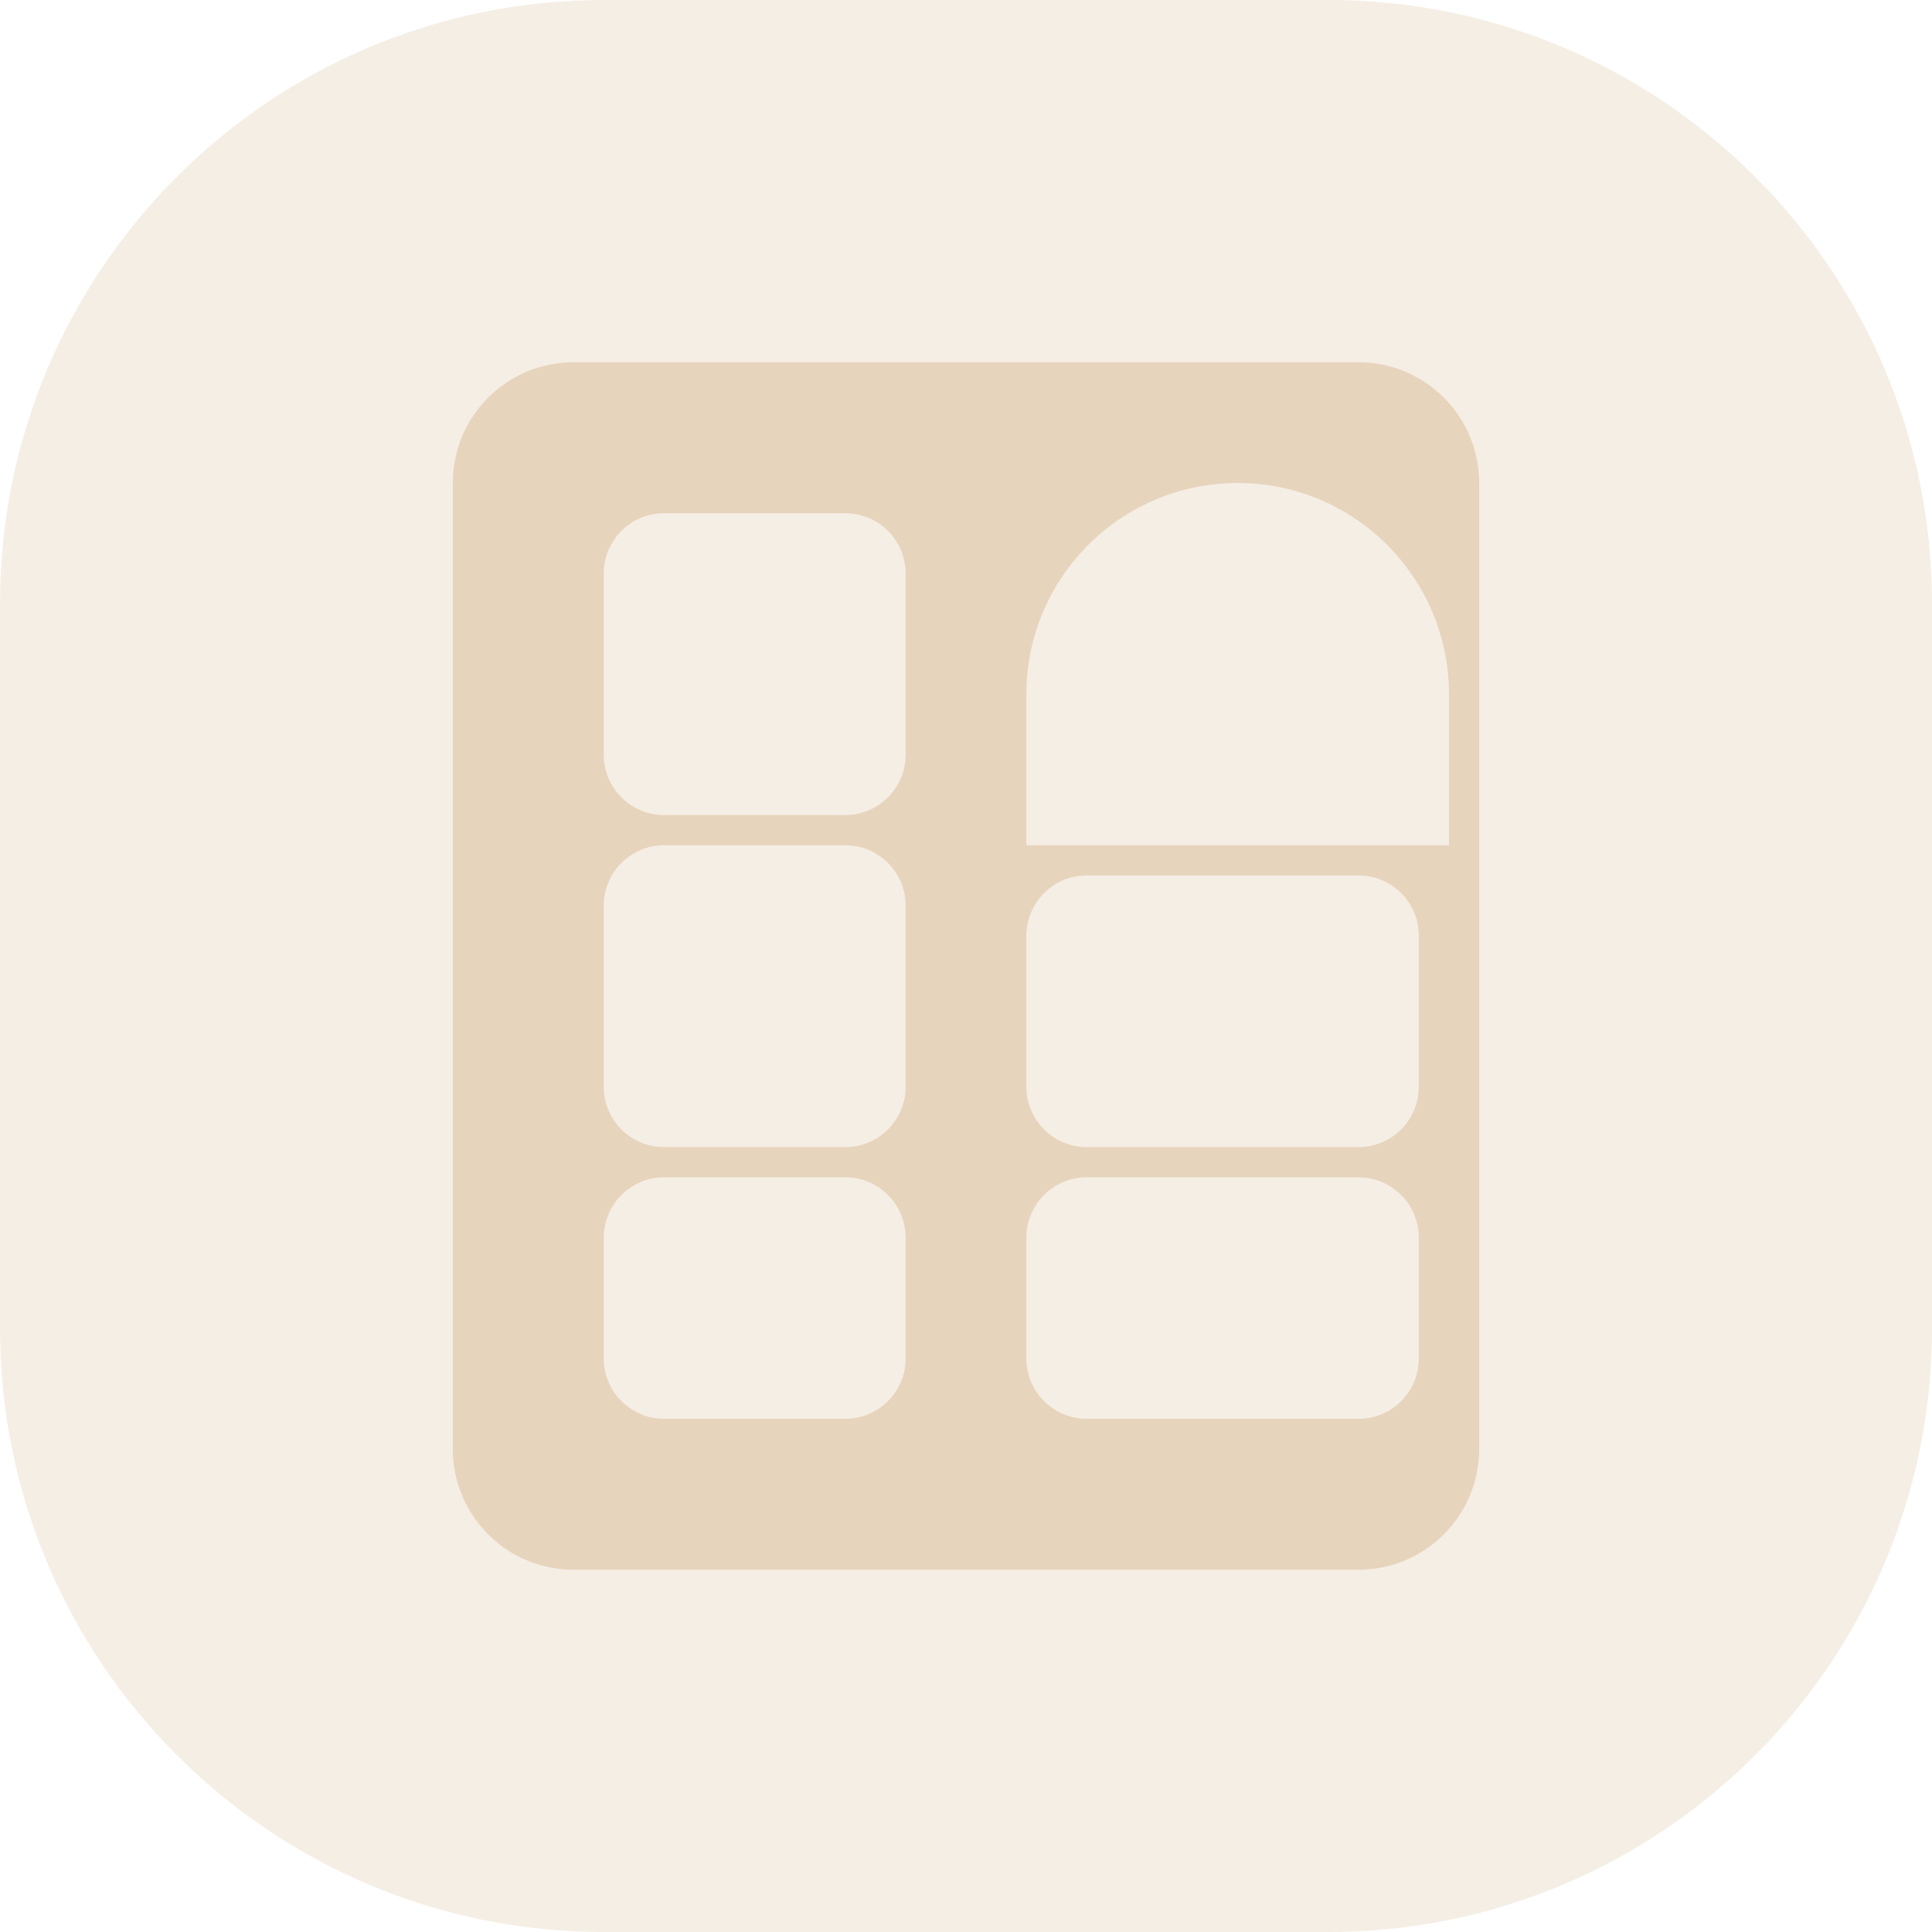
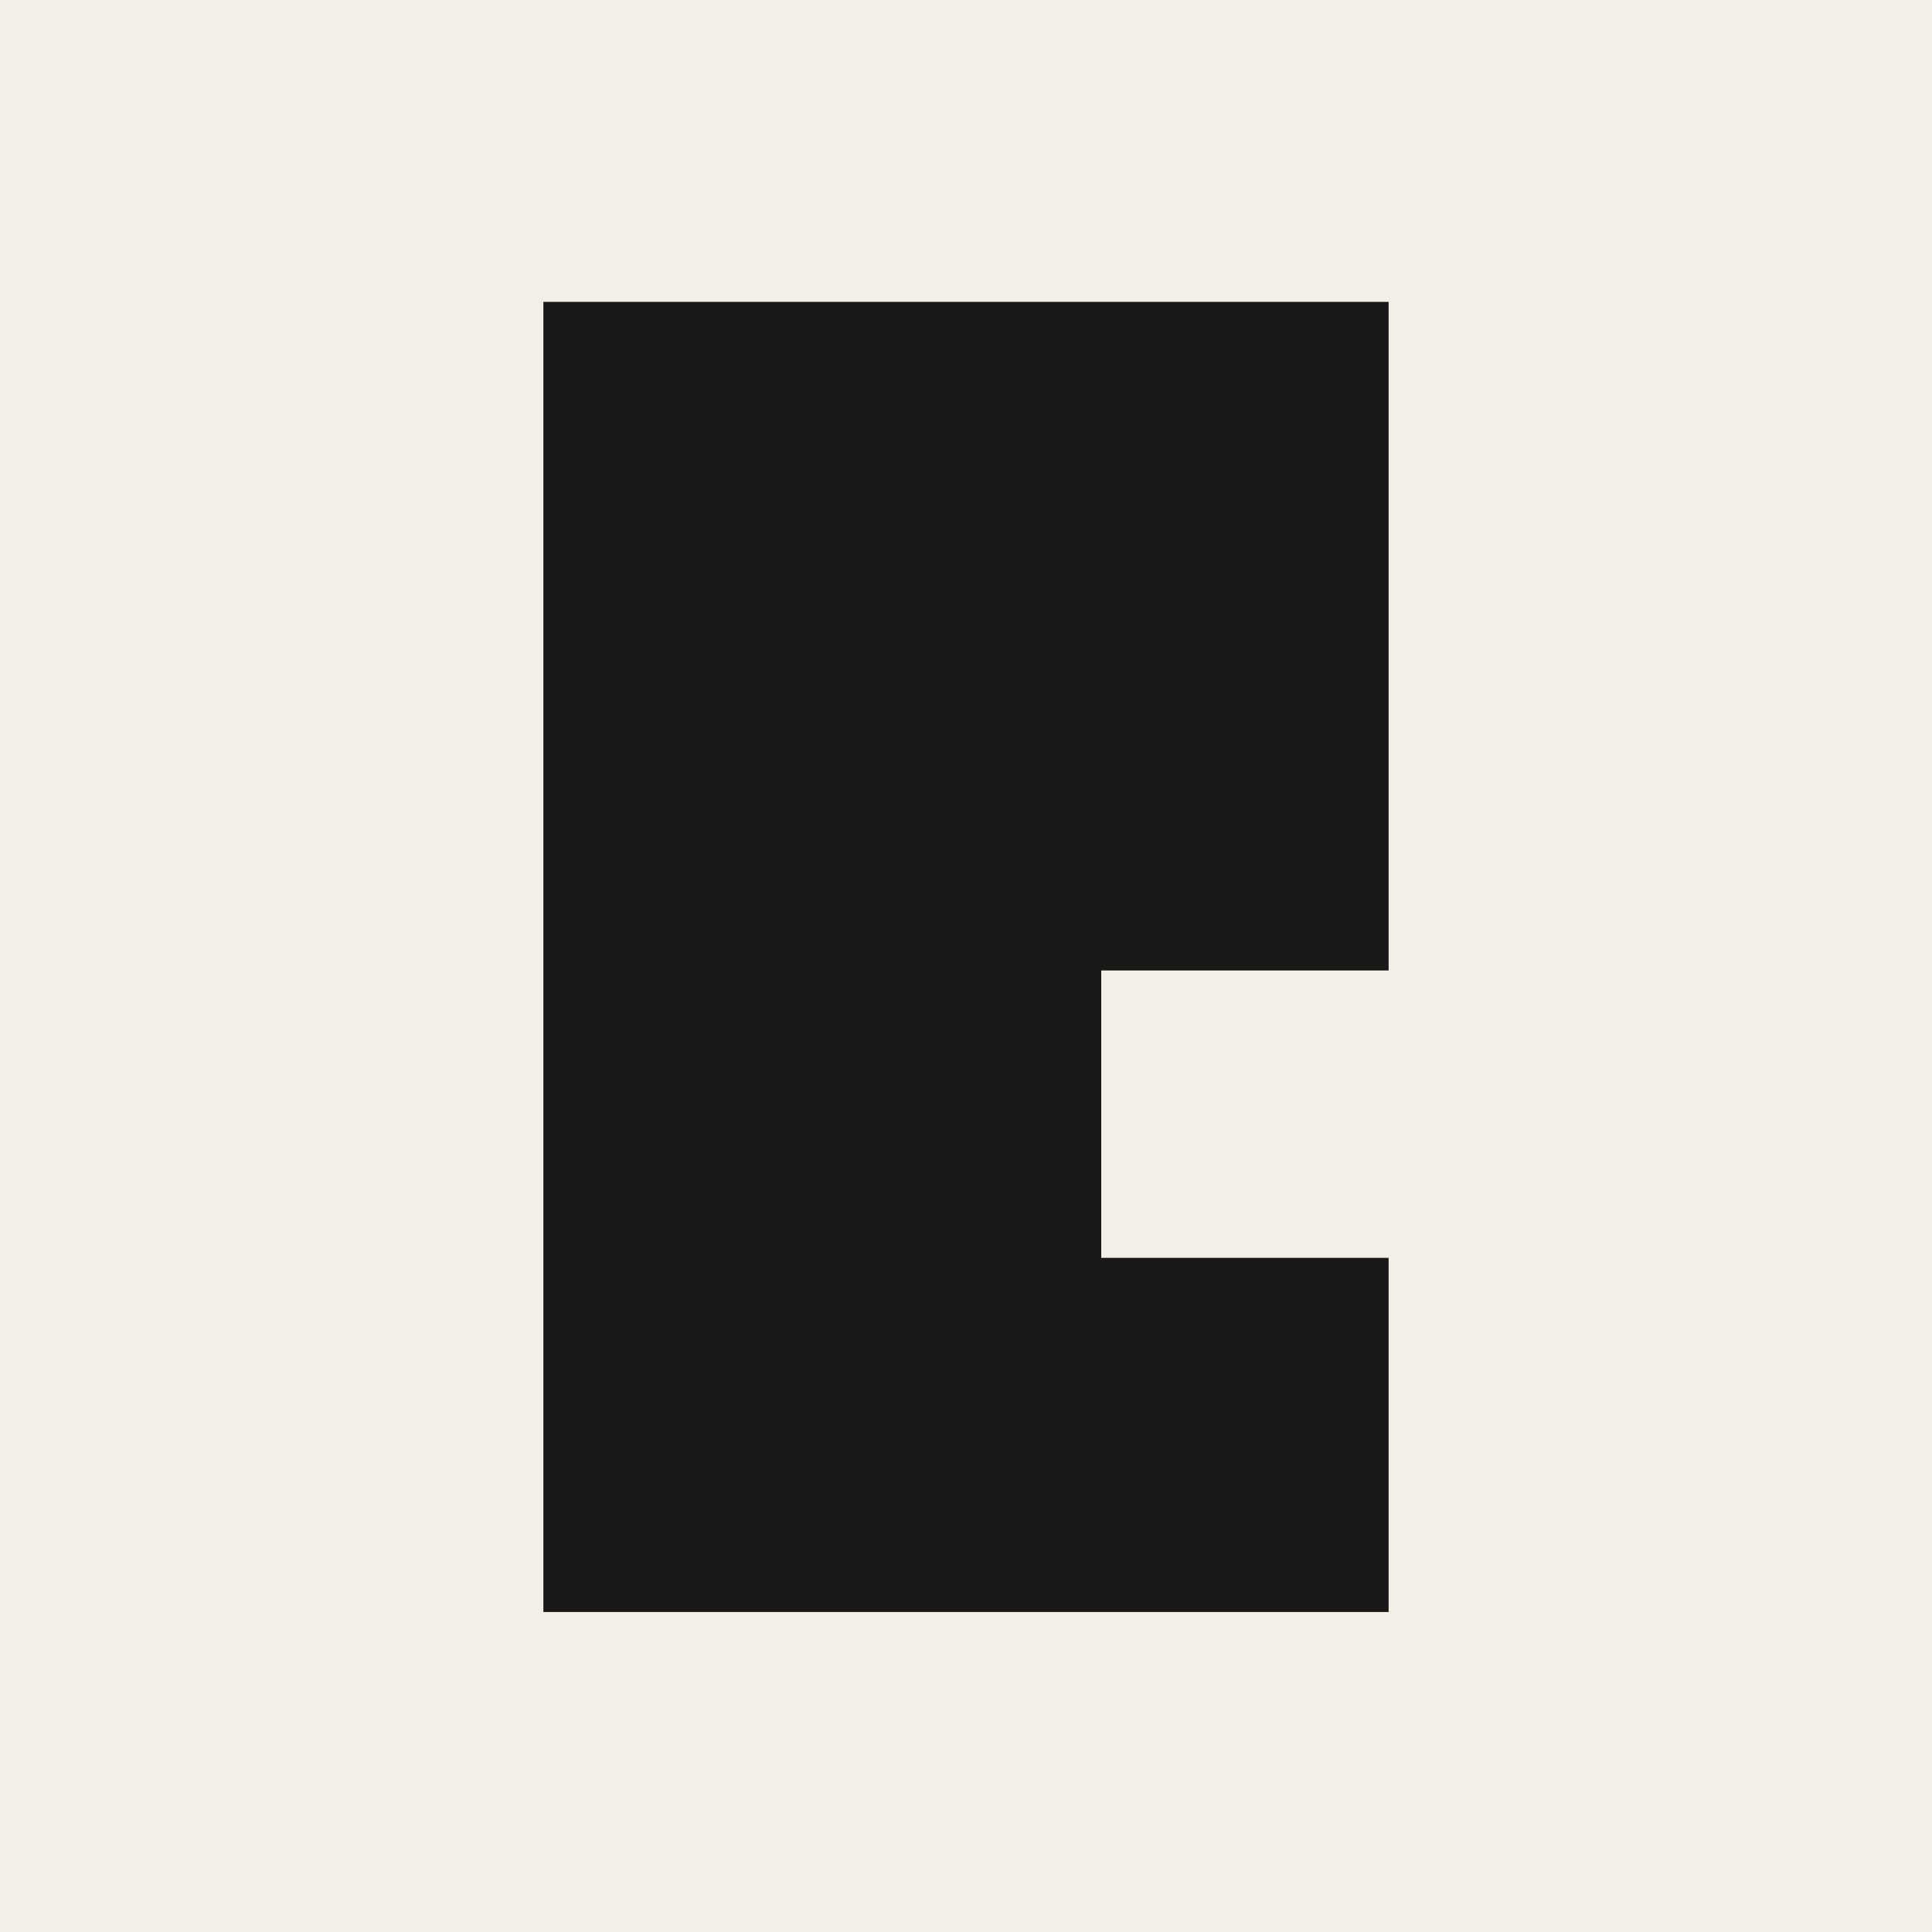
- <svg xmlns="http://www.w3.org/2000/svg" width="64" height="64" viewBox="0 0 64 64" fill="none">
-   <rect width="64" height="64" rx="20" fill="#F5EEE5" />
-   <path fill-rule="evenodd" clip-rule="evenodd" d="M15 16C15 13.791 16.791 12 19 12H45C47.209 12 49 13.791 49 16V48C49 50.209 47.209 52 45 52H19C16.791 52 15 50.209 15 48V16ZM20 19C20 17.895 20.895 17 22 17H28C29.105 17 30 17.895 30 19V25C30 26.105 29.105 27 28 27H22C20.895 27 20 26.105 20 25V19ZM20 30C20 28.895 20.895 28 22 28H28C29.105 28 30 28.895 30 30V36C30 37.105 29.105 38 28 38H22C20.895 38 20 37.105 20 36V30ZM20 41C20 39.895 20.895 39 22 39H28C29.105 39 30 39.895 30 41V45C30 46.105 29.105 47 28 47H22C20.895 47 20 46.105 20 45V41ZM34 23C34 19.134 37.134 16 41 16C44.866 16 48 19.134 48 23V28H34V23ZM34 31C34 29.895 34.895 29 36 29H45C46.105 29 47 29.895 47 31V36C47 37.105 46.105 38 45 38H36C34.895 38 34 37.105 34 36V31ZM34 41C34 39.895 34.895 39 36 39H45C46.105 39 47 39.895 47 41V45C47 46.105 46.105 47 45 47H36C34.895 47 34 46.105 34 45V41Z" fill="#E7D4BC" />
+ <svg xmlns="http://www.w3.org/2000/svg" width="64" height="64" viewBox="0 0 64 64" role="img" aria-labelledby="title desc">
+   <rect width="64" height="64" fill="#F4EFE6" />
+   <path d="M0 0H100V79.1H66V113.1H100V155H0Z" transform="translate(18 10) scale(.28)" fill="#1B1917" />
</svg>
